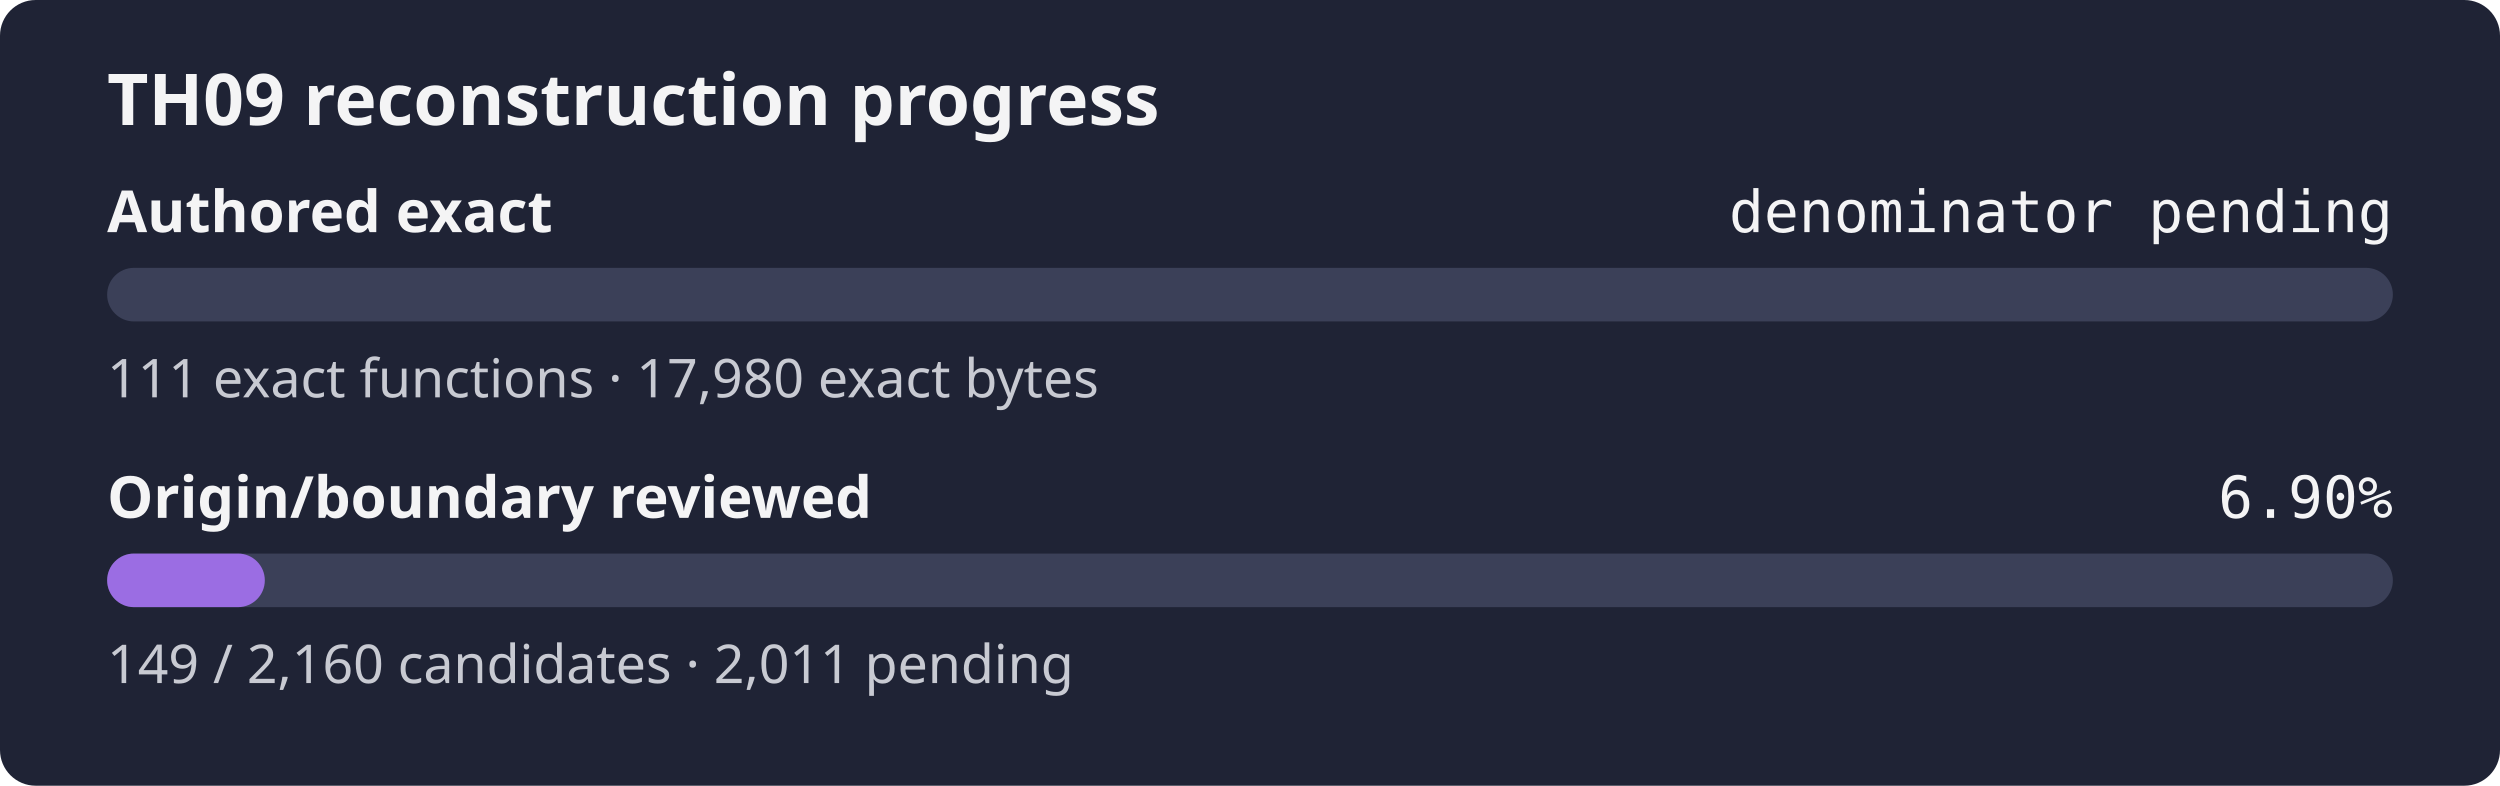
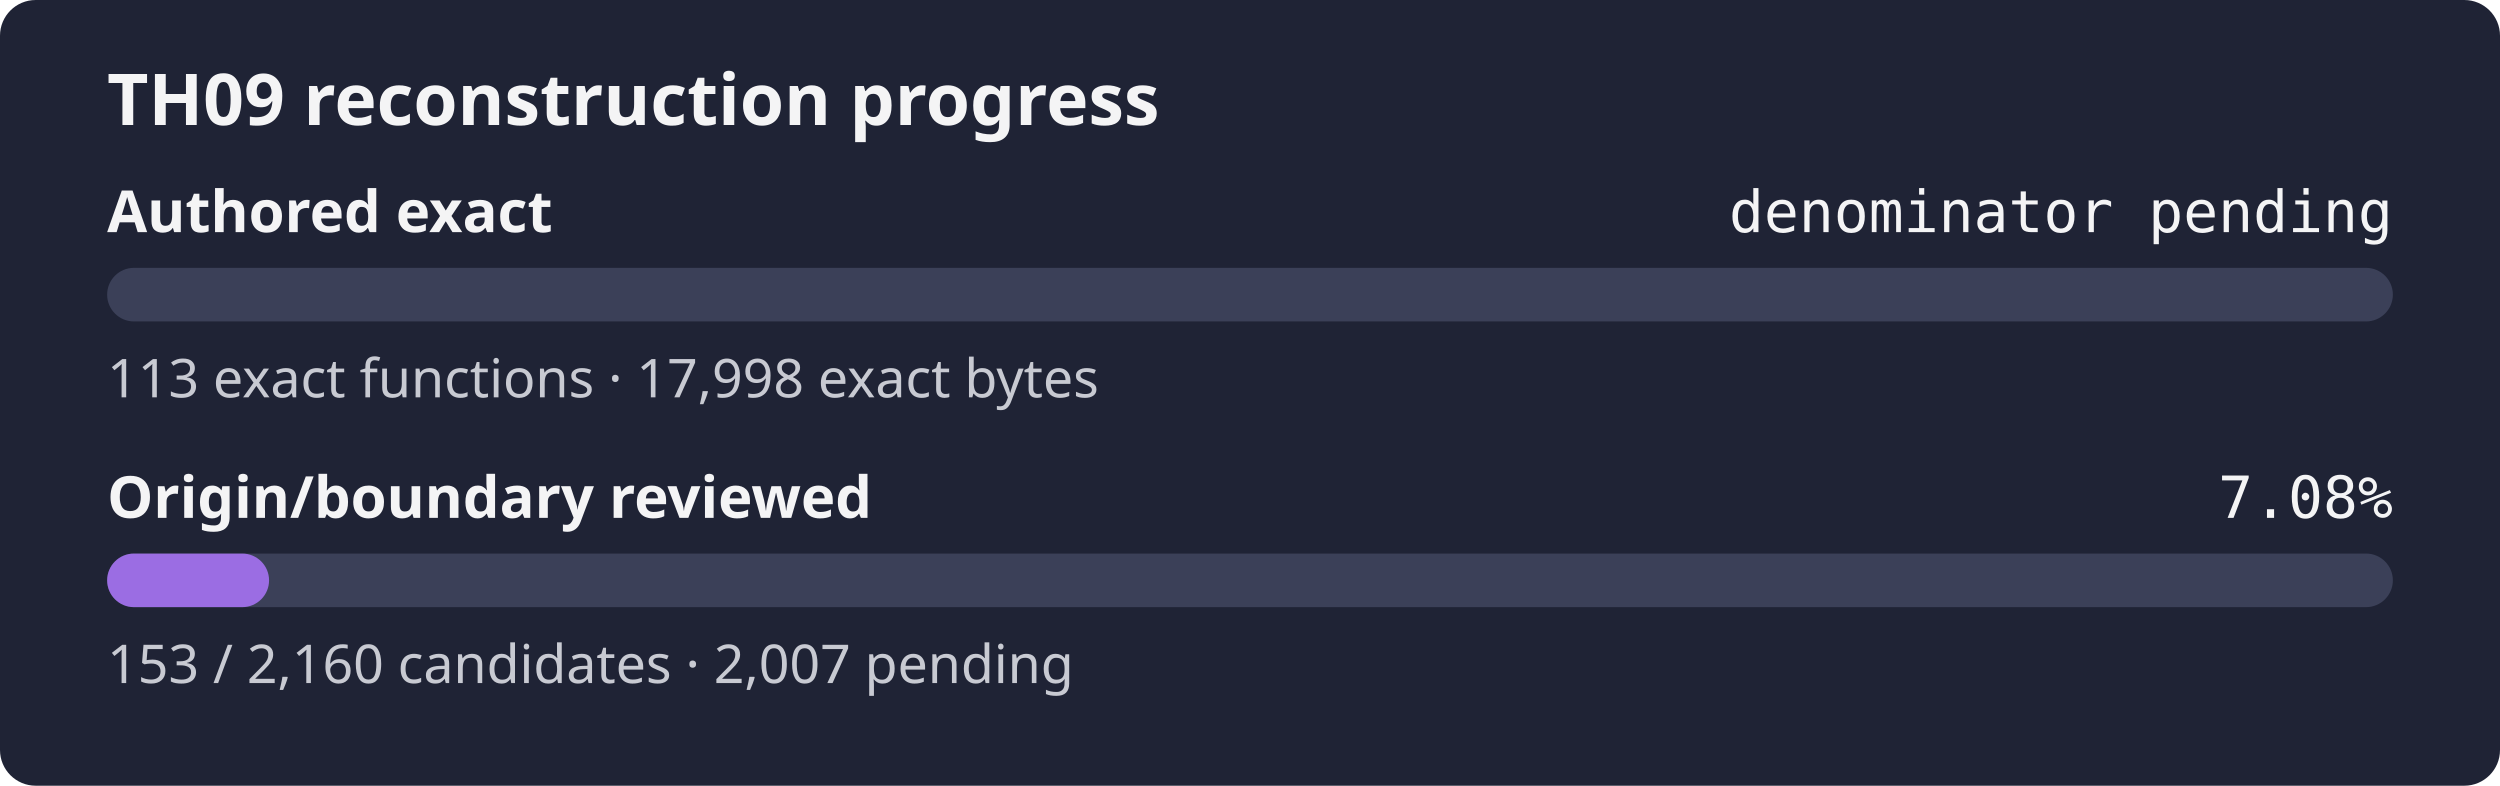
- <svg xmlns="http://www.w3.org/2000/svg" width="560" height="176" role="img" aria-label="TH09 reconstruction progress: authored exact denominator pending, origin review 6.90%">
+ <svg xmlns="http://www.w3.org/2000/svg" width="560" height="176" role="img" aria-label="TH09 reconstruction progress: authored exact denominator pending, origin review 7.08%">
  <rect width="560" height="176" rx="8" fill="#1f2335" />
  <text x="24" y="28" fill="#f4f4f5" font-family="sans-serif" font-size="16" font-weight="600">TH09 reconstruction progress</text>
  <text x="24" y="52" fill="#f4f4f5" font-family="sans-serif" font-size="13" font-weight="600">Authored exact</text>
  <text x="536" y="52" fill="#f4f4f5" text-anchor="end" font-family="monospace" font-size="13">denominator pending</text>
  <rect x="24" y="60" width="512" height="12" rx="6" fill="#3b4058" />
  <rect x="24" y="60" width="0.00" height="12" rx="6" fill="#9b6de3" />
-   <text x="24" y="89" fill="#c8cad2" font-family="sans-serif" font-size="12">111 exact functions · 17,980 exact bytes</text>
+   <text x="24" y="89" fill="#c8cad2" font-family="sans-serif" font-size="12">113 exact functions · 17,998 exact bytes</text>
  <text x="24" y="116" fill="#f4f4f5" font-family="sans-serif" font-size="13" font-weight="600">Origin/boundary reviewed</text>
-   <text x="536" y="116" fill="#f4f4f5" text-anchor="end" font-family="monospace" font-size="13">6.90%</text>
+   <text x="536" y="116" fill="#f4f4f5" text-anchor="end" font-family="monospace" font-size="13">7.08%</text>
  <rect x="24" y="124" width="512" height="12" rx="6" fill="#3b4058" />
-   <rect x="24" y="124" width="35.32" height="12" rx="6" fill="#9b6de3" />
-   <text x="24" y="153" fill="#c8cad2" font-family="sans-serif" font-size="12">149 / 2,160 candidates · 2,011 pending</text>
+   <rect x="24" y="124" width="36.27" height="12" rx="6" fill="#9b6de3" />
+   <text x="24" y="153" fill="#c8cad2" font-family="sans-serif" font-size="12">153 / 2,160 candidates · 2,007 pending</text>
</svg>
